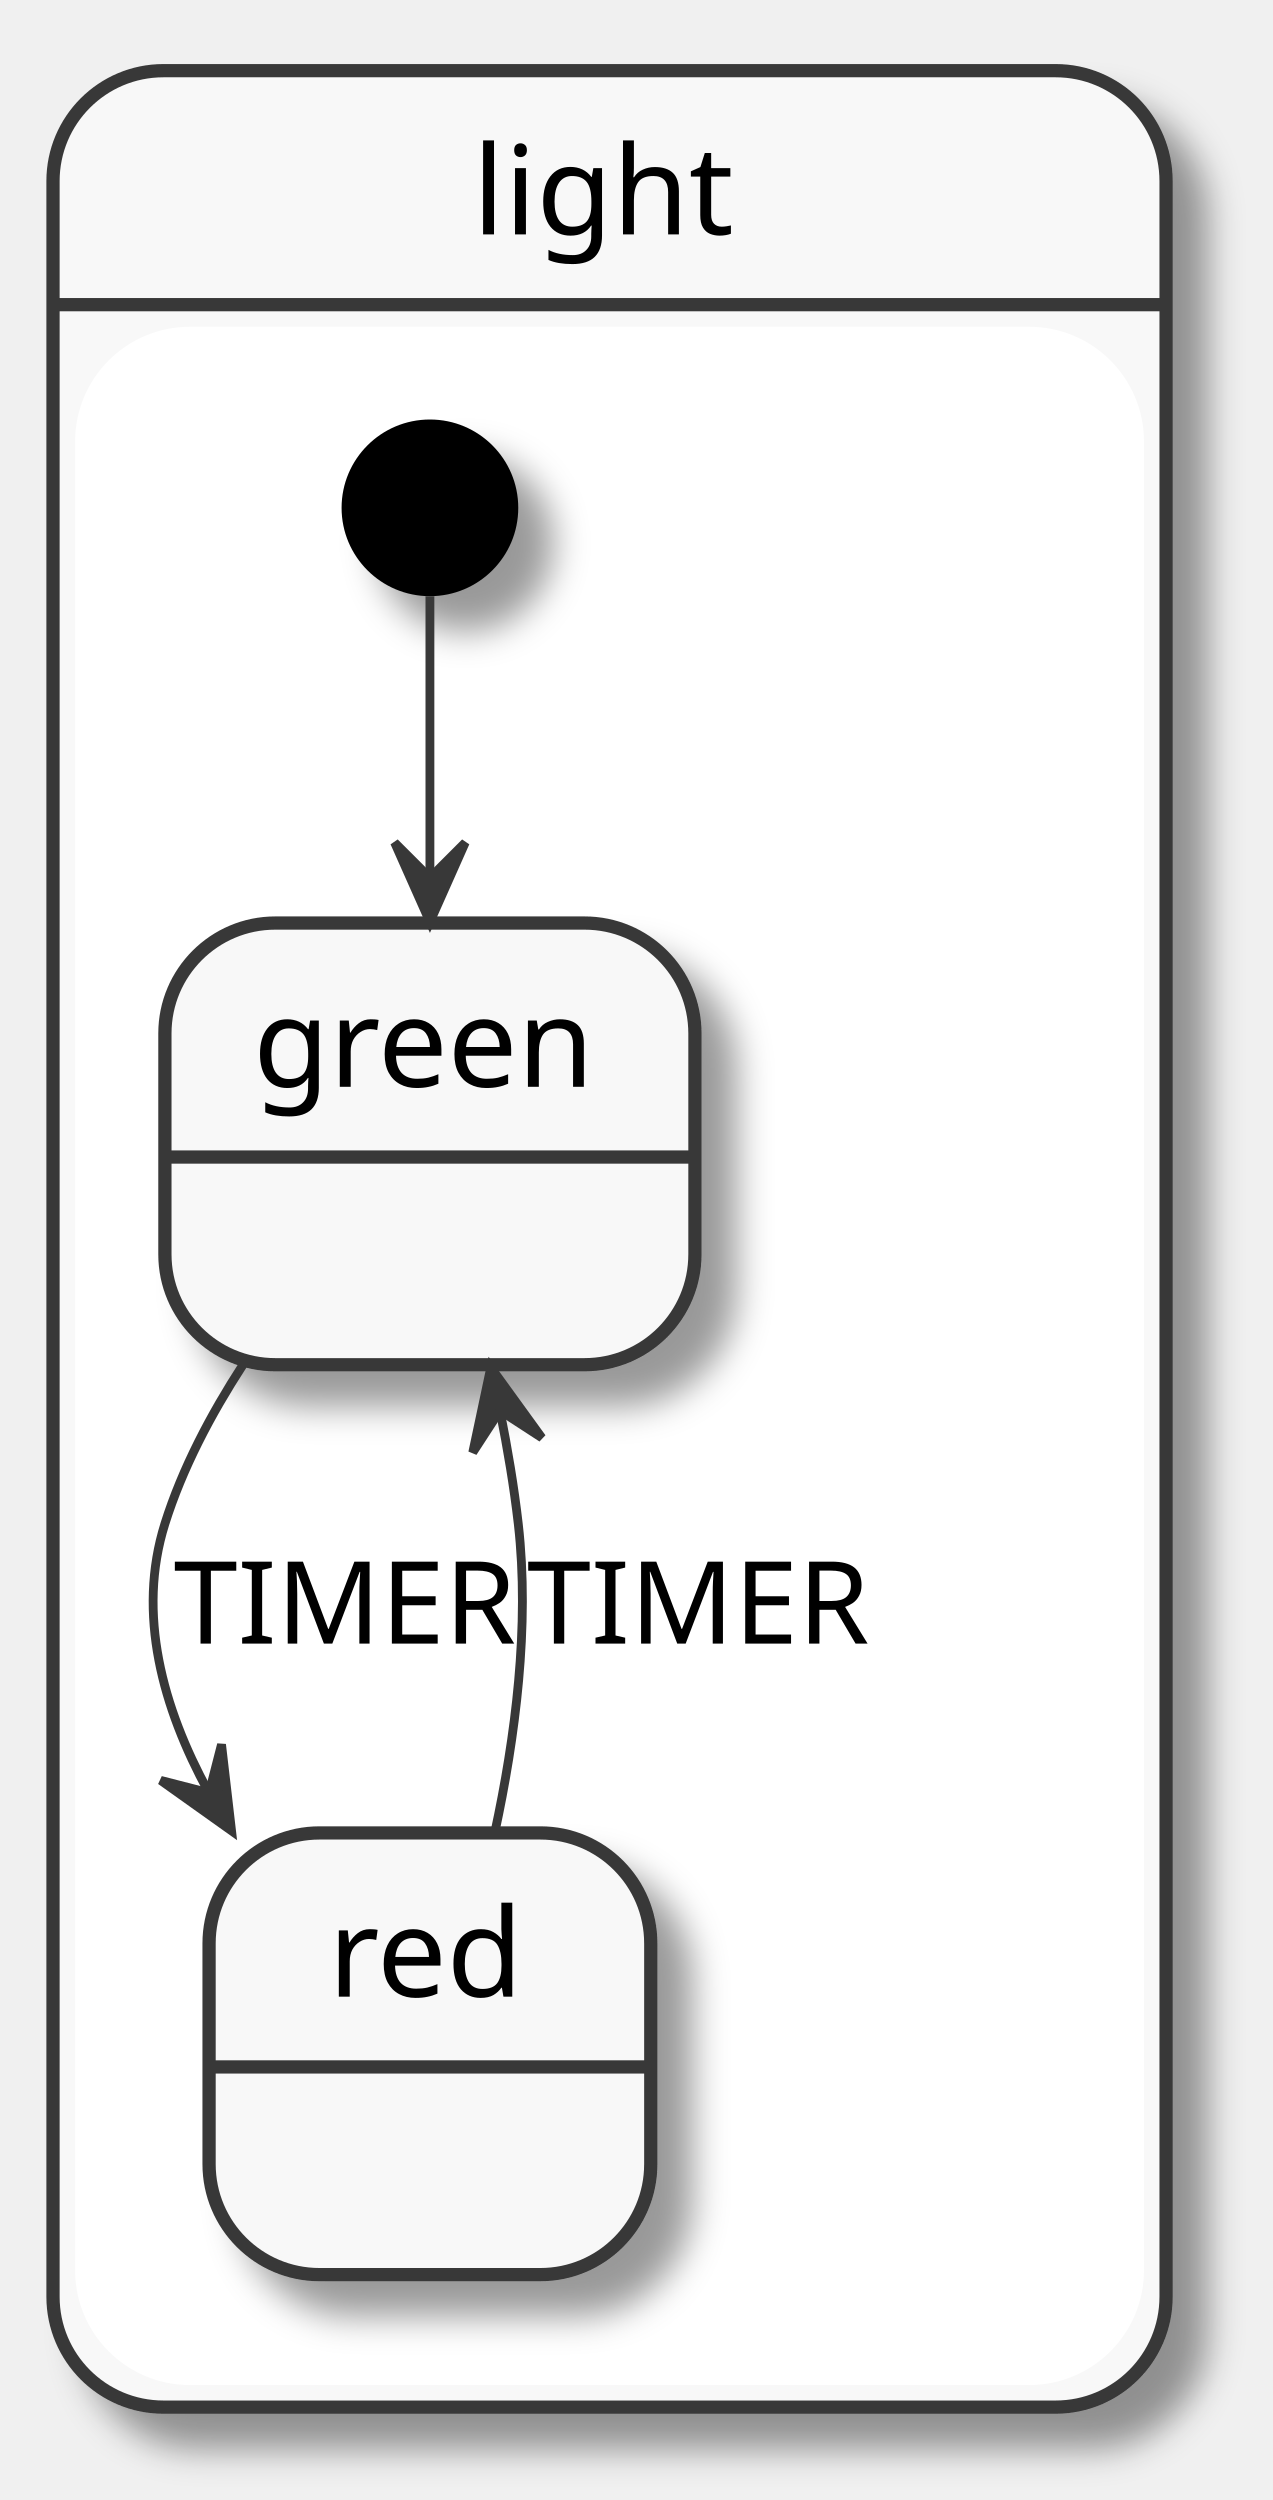
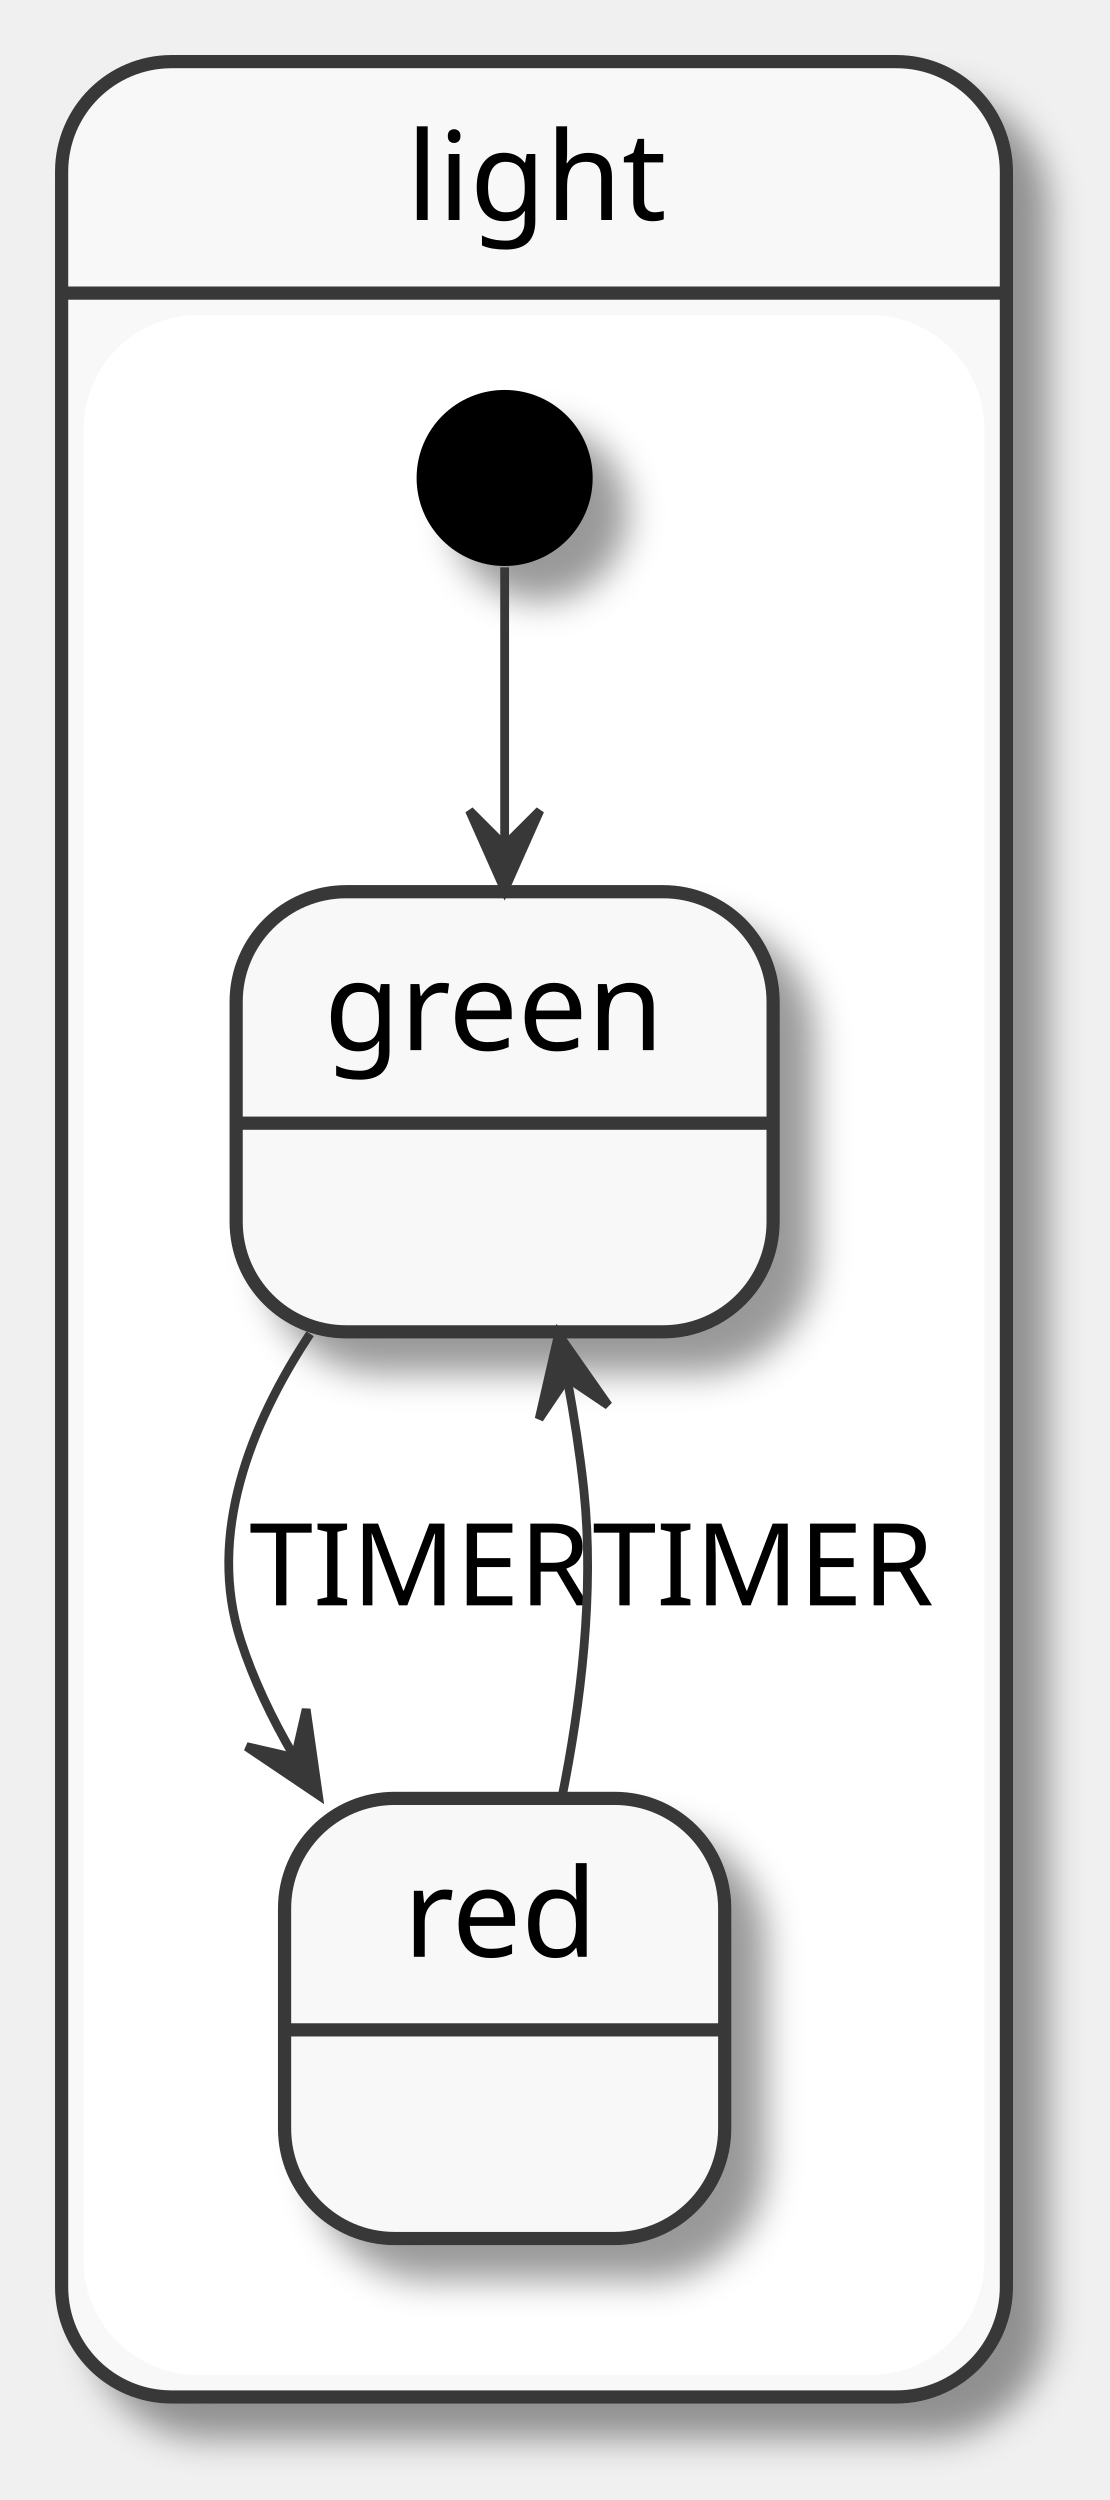
- <svg xmlns="http://www.w3.org/2000/svg" contentScriptType="application/ecmascript" contentStyleType="text/css" height="283px" preserveAspectRatio="none" style="width:144px;height:283px;" version="1.1" viewBox="0 0 144 283" width="144px" zoomAndPan="magnify">
+ <svg xmlns="http://www.w3.org/2000/svg" contentScriptType="application/ecmascript" contentStyleType="text/css" height="284px" preserveAspectRatio="none" style="width:126px;height:284px;" version="1.1" viewBox="0 0 126 284" width="126px" zoomAndPan="magnify">
  <defs>
    <filter height="300%" id="fe2sqda9p8vg2" width="300%" x="-1" y="-1">
      <feGaussianBlur result="blurOut" stdDeviation="2.0" />
      <feColorMatrix in="blurOut" result="blurOut2" type="matrix" values="0 0 0 0 0 0 0 0 0 0 0 0 0 0 0 0 0 0 .4 0" />
      <feOffset dx="4.0" dy="4.0" in="blurOut2" result="blurOut3" />
      <feBlend in="SourceGraphic" in2="blurOut3" mode="normal" />
    </filter>
  </defs>
  <g>
-     <rect fill="#F8F8F8" filter="url(#fe2sqda9p8vg2)" height="264.488" rx="12.5" ry="12.5" style="stroke: #383838; stroke-width: 1.5;" width="126" x="6" y="8" />
-     <rect fill="#FFFFFF" height="232" rx="12.5" ry="12.5" style="stroke: #FFFFFF; stroke-width: 1.0;" width="120" x="9" y="37.488" />
-     <line style="stroke: #383838; stroke-width: 1.5;" x1="6" x2="132" y1="34.488" y2="34.488" />
-     <text fill="#000000" font-family="sans-serif" font-size="14" lengthAdjust="spacingAndGlyphs" textLength="31" x="53.5" y="26.535">light</text>
-     <ellipse cx="48.667" cy="57.488" fill="#000000" filter="url(#fe2sqda9p8vg2)" rx="10" ry="10" style="stroke: none; stroke-width: 1.0;" />
-     <rect fill="#F8F8F8" filter="url(#fe2sqda9p8vg2)" height="50" rx="12.5" ry="12.5" style="stroke: #383838; stroke-width: 1.5;" width="60" x="18.667" y="104.488" />
-     <line style="stroke: #383838; stroke-width: 1.5;" x1="18.667" x2="78.667" y1="130.977" y2="130.977" />
-     <text fill="#000000" font-family="sans-serif" font-size="14" lengthAdjust="spacingAndGlyphs" textLength="40" x="28.667" y="123.023">green</text>
-     <rect fill="#F8F8F8" filter="url(#fe2sqda9p8vg2)" height="50" rx="12.5" ry="12.5" style="stroke: #383838; stroke-width: 1.5;" width="50" x="23.667" y="207.488" />
-     <line style="stroke: #383838; stroke-width: 1.5;" x1="23.667" x2="73.667" y1="233.977" y2="233.977" />
-     <text fill="#000000" font-family="sans-serif" font-size="14" lengthAdjust="spacingAndGlyphs" textLength="23" x="37.167" y="226.023">red</text>
-     <path d="M48.667,67.5 C48.667,75.743 48.667,87.878 48.667,99.231 " fill="none" id="*start*light-light.green" style="stroke: #383838; stroke-width: 1.0;" />
-     <polygon fill="#383838" points="48.667,104.376,52.667,95.376,48.667,99.376,44.667,95.376,48.667,104.376" style="stroke: #383838; stroke-width: 1.0;" />
-     <path d="M27.497,154.508 C23.866,160.099 20.633,166.236 18.667,172.488 C15.456,182.704 18.422,193.323 23.542,202.736 " fill="none" id="light.green-light.red" style="stroke: #383838; stroke-width: 1.0;" />
-     <polygon fill="#383838" points="26.211,207.253,25.076,197.47,23.667,202.948,18.189,201.54,26.211,207.253" style="stroke: #383838; stroke-width: 1.0;" />
-     <text fill="#000000" font-family="sans-serif" font-size="13" lengthAdjust="spacingAndGlyphs" textLength="38" x="19.667" y="186.057">TIMER</text>
-     <path d="M56.007,207.463 C58.331,196.73 59.991,184.029 58.667,172.488 C58.19,168.329 57.461,163.987 56.609,159.729 " fill="none" id="light.red-light.green" style="stroke: #383838; stroke-width: 1.0;" />
-     <polygon fill="#383838" points="55.562,154.786,53.515,164.42,56.599,159.677,61.341,162.761,55.562,154.786" style="stroke: #383838; stroke-width: 1.0;" />
-     <text fill="#000000" font-family="sans-serif" font-size="13" lengthAdjust="spacingAndGlyphs" textLength="38" x="59.667" y="186.057">TIMER</text>
+     <rect fill="#F8F8F8" filter="url(#fe2sqda9p8vg2)" height="265.297" rx="12.5" ry="12.5" style="stroke: #383838; stroke-width: 1.5;" width="107.327" x="7" y="7" />
+     <rect fill="#FFFFFF" height="233" rx="12.5" ry="12.5" style="stroke: #FFFFFF; stroke-width: 1.0;" width="101.327" x="10" y="36.297" />
+     <line style="stroke: #383838; stroke-width: 1.5;" x1="7" x2="114.327" y1="33.297" y2="33.297" />
+     <text fill="#000000" font-family="sans-serif" font-size="14" lengthAdjust="spacingAndGlyphs" textLength="29" x="46.163" y="24.995">light</text>
+     <ellipse cx="57.327" cy="54.297" fill="#000000" filter="url(#fe2sqda9p8vg2)" rx="10" ry="10" style="stroke: none; stroke-width: 1.0;" />
+     <g id="light.light.green">
+       <rect fill="#F8F8F8" filter="url(#fe2sqda9p8vg2)" height="50" rx="12.5" ry="12.5" style="stroke: #383838; stroke-width: 1.5;" width="61" x="26.827" y="101.297" />
+       <line style="stroke: #383838; stroke-width: 1.5;" x1="26.827" x2="87.827" y1="127.594" y2="127.594" />
+       <text fill="#000000" font-family="sans-serif" font-size="14" lengthAdjust="spacingAndGlyphs" textLength="41" x="36.827" y="119.292">green</text>
+     </g>
+     <g id="light.green.light.red">
+       <rect fill="#F8F8F8" filter="url(#fe2sqda9p8vg2)" height="50" rx="12.5" ry="12.5" style="stroke: #383838; stroke-width: 1.5;" width="50" x="32.327" y="204.297" />
+       <line style="stroke: #383838; stroke-width: 1.5;" x1="32.327" x2="82.327" y1="230.594" y2="230.594" />
+       <text fill="#000000" font-family="sans-serif" font-size="14" lengthAdjust="spacingAndGlyphs" textLength="23" x="45.827" y="222.292">red</text>
+     </g>
+     <path d="M57.327,64.447 C57.327,72.487 57.327,84.627 57.327,95.947 " fill="none" id="*start*light-to-light.green" style="stroke: #383838; stroke-width: 1.0;" />
+     <polygon fill="#383838" points="57.327,101.077,61.327,92.077,57.327,96.077,53.327,92.077,57.327,101.077" style="stroke: #383838; stroke-width: 1.0;" />
+     <path d="M35.227,151.517 C28.377,161.907 23.507,174.367 27.327,186.297 C28.777,190.807 30.907,195.247 33.367,199.457 " fill="none" id="light.green-to-light.red" style="stroke: #383838; stroke-width: 1.0;" />
+     <polygon fill="#383838" points="36.167,203.917,34.78,194.166,33.513,199.679,28,198.412,36.167,203.917" style="stroke: #383838; stroke-width: 1.0;" />
+     <text fill="#000000" font-family="sans-serif" font-size="13" lengthAdjust="spacingAndGlyphs" textLength="37" x="28.327" y="182.364">TIMER</text>
+     <path d="M63.827,204.247 C65.977,193.577 67.547,180.837 66.327,169.297 C65.887,165.137 65.207,160.787 64.417,156.527 " fill="none" id="light.red-to-light.green" style="stroke: #383838; stroke-width: 1.0;" />
+     <polygon fill="#383838" points="63.447,151.587,61.247,161.187,64.406,156.494,69.098,159.653,63.447,151.587" style="stroke: #383838; stroke-width: 1.0;" />
+     <text fill="#000000" font-family="sans-serif" font-size="13" lengthAdjust="spacingAndGlyphs" textLength="37" x="67.327" y="182.364">TIMER</text>
  </g>
</svg>
